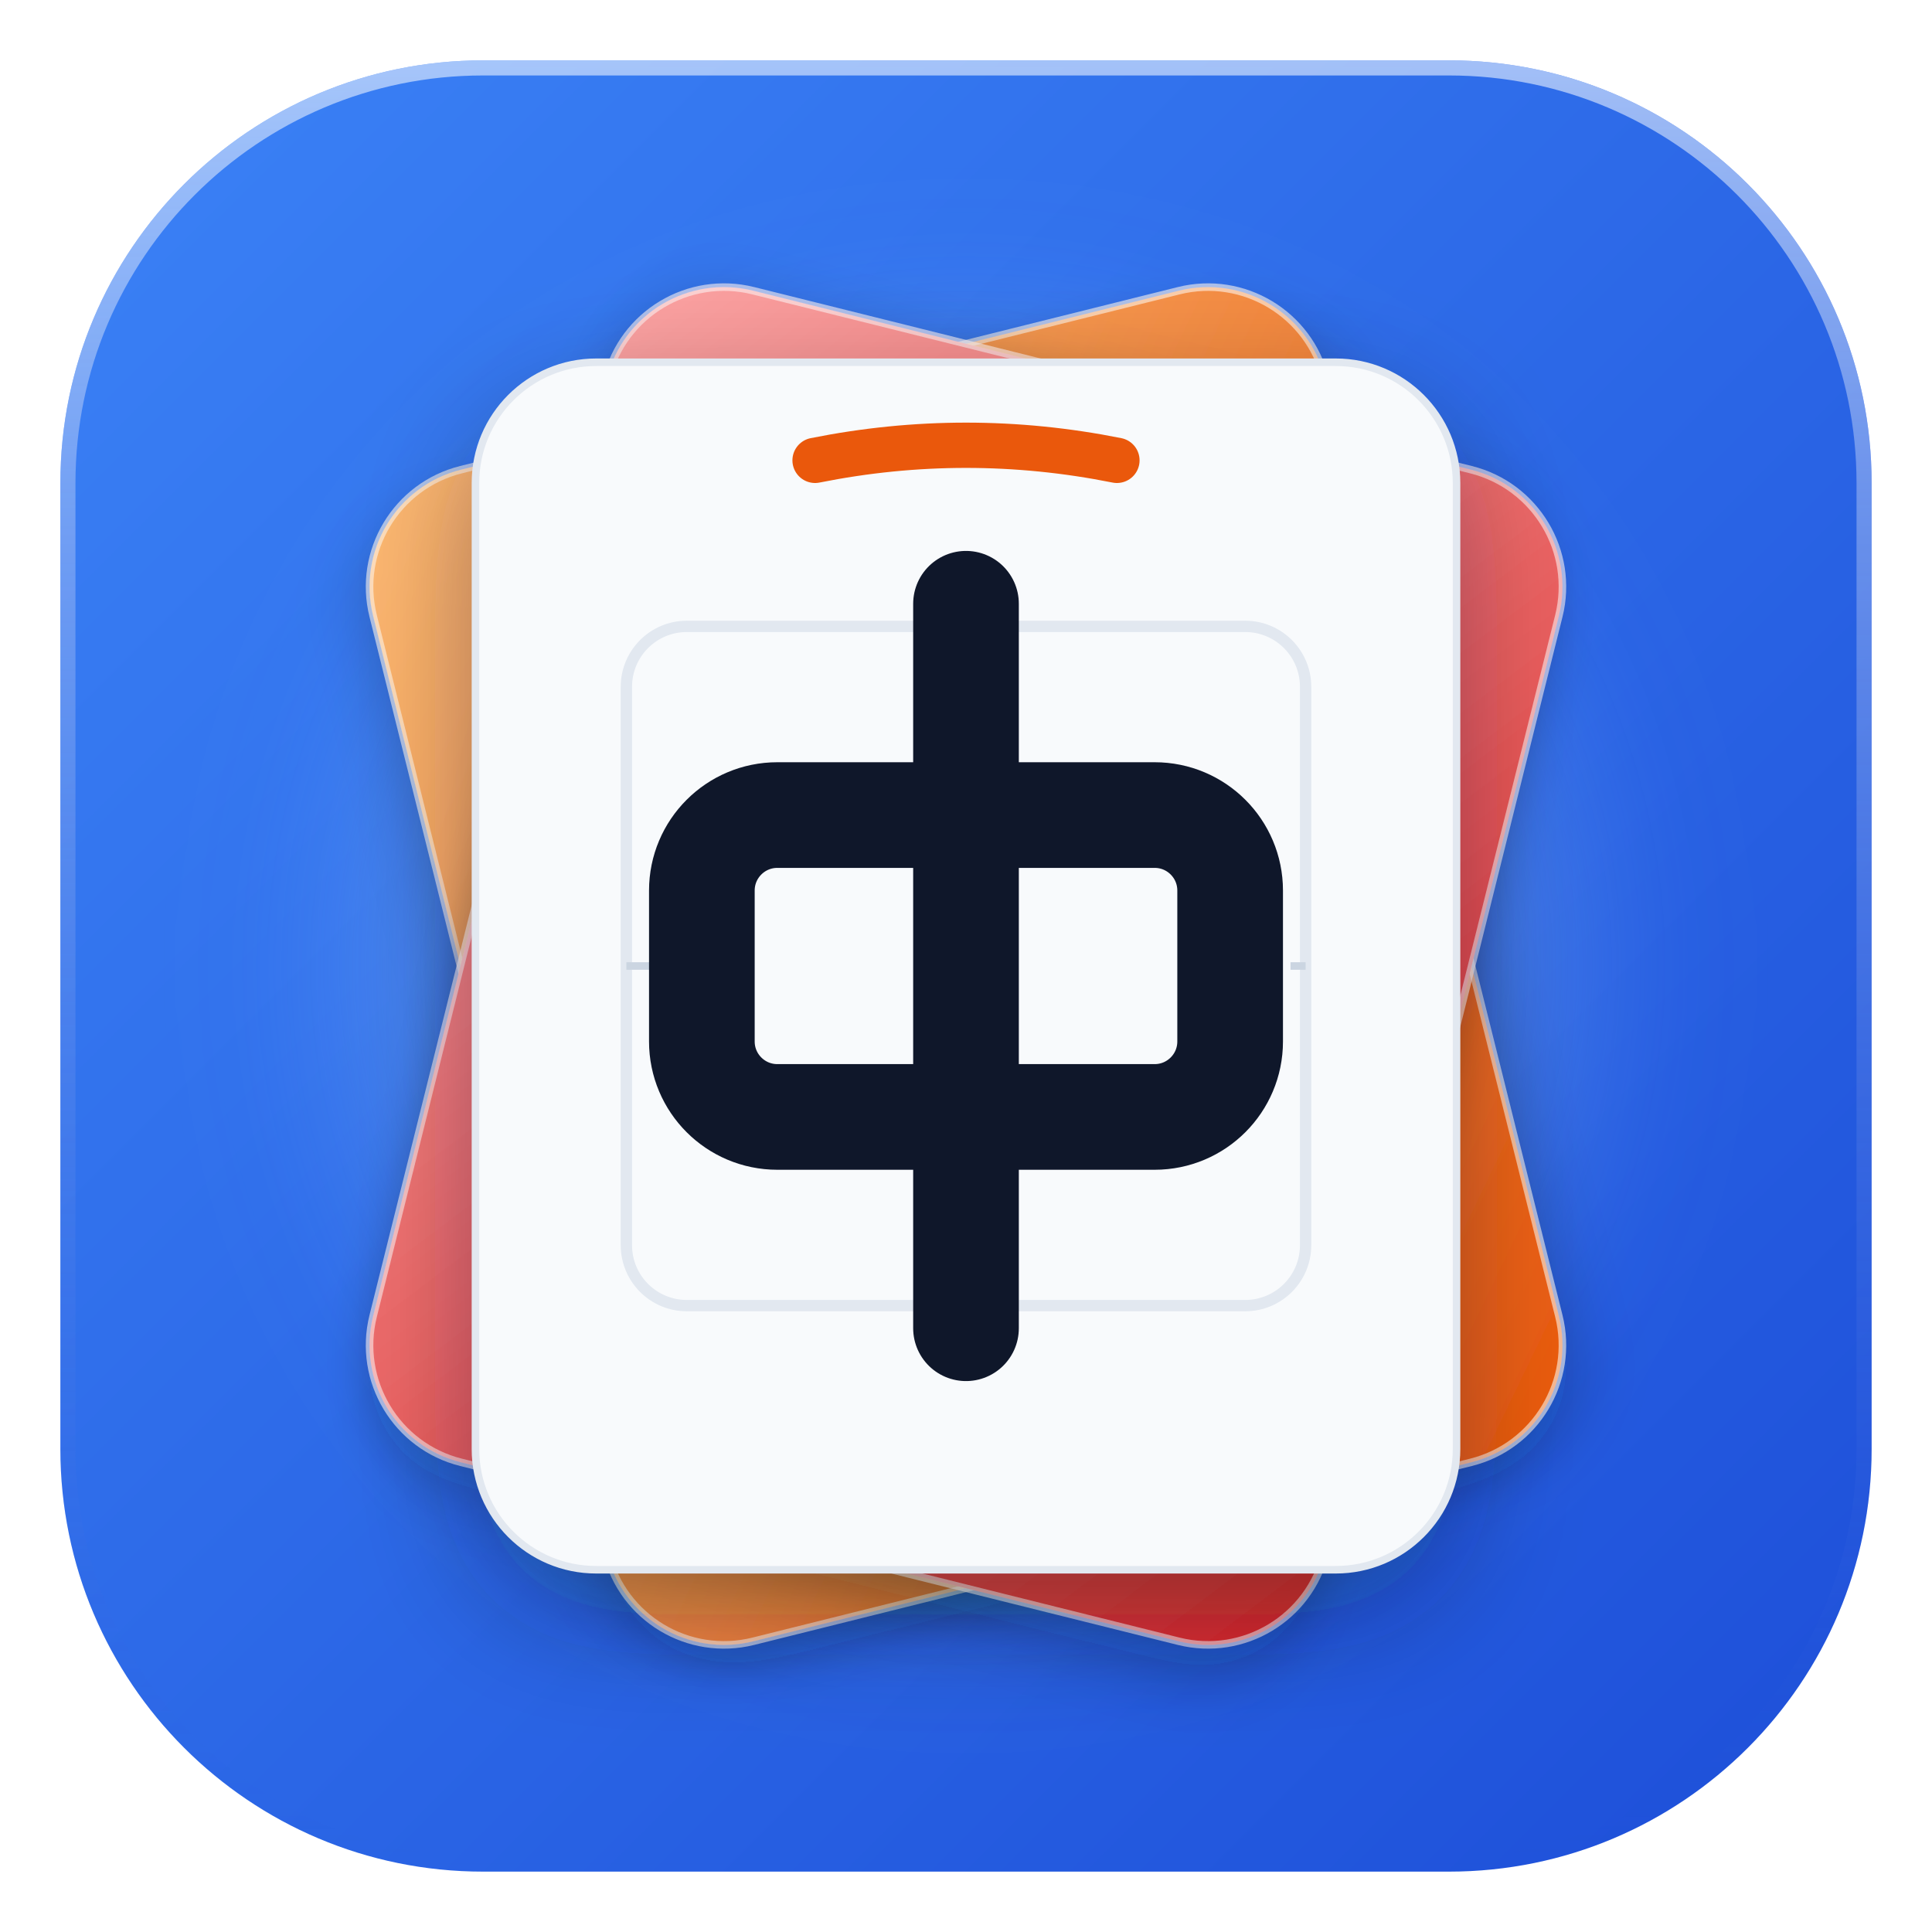
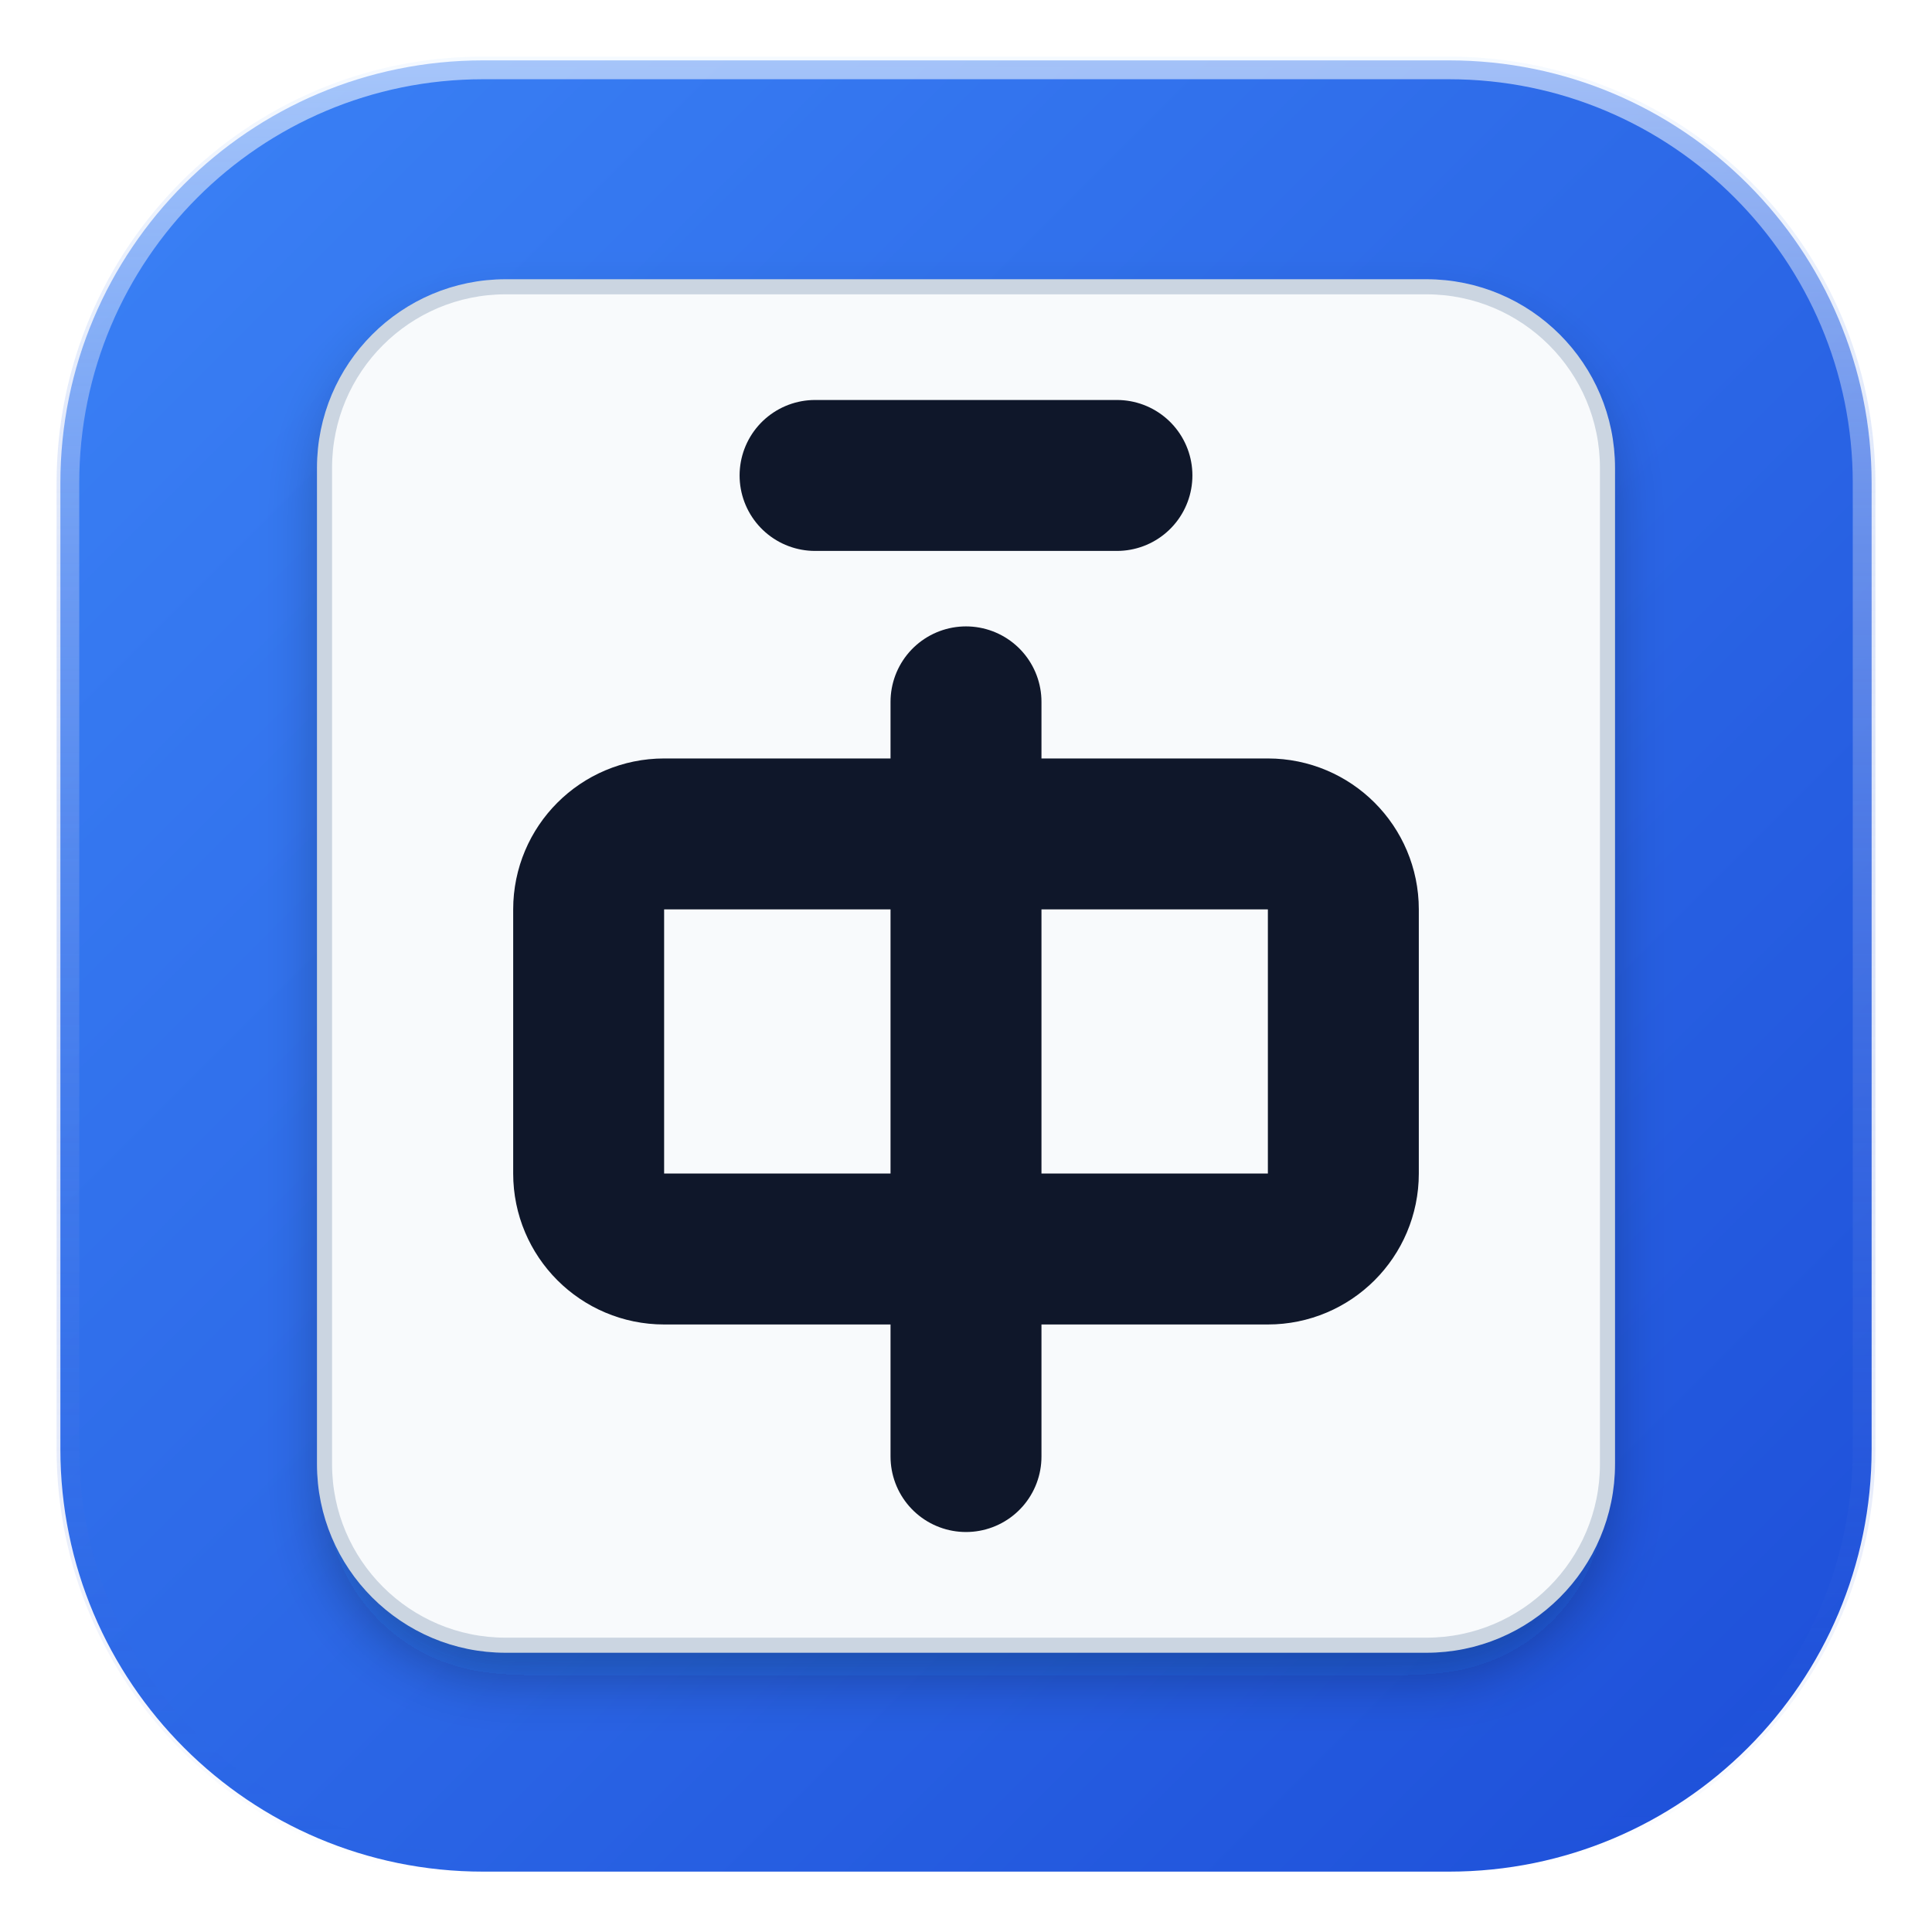
- <svg xmlns="http://www.w3.org/2000/svg" viewBox="0 0 512 512" width="100%" height="100%" role="img" aria-label="Mandarin Learning App Icon">
+ <svg xmlns="http://www.w3.org/2000/svg" viewBox="0 0 512 512" width="100%" height="100%" role="img" aria-label="Simplified Mandarin Learning App Icon">
  <defs>
    <linearGradient id="base-grad" x1="0%" y1="0%" x2="100%" y2="100%">
      <stop offset="0%" stop-color="#3b82f6" />
      <stop offset="100%" stop-color="#1d4ed8" />
    </linearGradient>
    <linearGradient id="stroke-grad" x1="0%" y1="0%" x2="0%" y2="100%">
      <stop offset="0%" stop-color="#eff6ff" stop-opacity="0.6" />
      <stop offset="100%" stop-color="#1d4ed8" stop-opacity="0" />
    </linearGradient>
-     <linearGradient id="orange-grad" x1="0%" y1="0%" x2="100%" y2="100%">
-       <stop offset="0%" stop-color="#fdba74" />
-       <stop offset="100%" stop-color="#ea580c" />
-     </linearGradient>
-     <linearGradient id="red-grad" x1="0%" y1="0%" x2="100%" y2="100%">
-       <stop offset="0%" stop-color="#fca5a5" />
-       <stop offset="100%" stop-color="#dc2626" />
-     </linearGradient>
-     <filter id="shadow-sm" x="-20%" y="-20%" width="140%" height="140%">
-       <feDropShadow dx="0" dy="6" stdDeviation="8" flood-color="#0f172a" flood-opacity="0.25" />
-     </filter>
-     <filter id="shadow-lg" x="-20%" y="-20%" width="140%" height="140%">
-       <feDropShadow dx="0" dy="12" stdDeviation="16" flood-color="#0f172a" flood-opacity="0.35" />
+     <filter id="shadow-solid" x="-10%" y="-10%" width="120%" height="120%">
+       <feDropShadow dx="0" dy="8" stdDeviation="8" flood-color="#0f172a" flood-opacity="0.3" />
    </filter>
  </defs>
  <rect x="16" y="16" width="480" height="480" rx="112" fill="url(#base-grad)" />
-   <circle cx="256" cy="256" r="160" fill="#93c5fd" opacity="0.3" filter="blur(24px)" />
-   <rect x="18" y="18" width="476" height="476" rx="110" fill="none" stroke="url(#stroke-grad)" stroke-width="4" />
-   <g transform="translate(256, 256) rotate(-14) translate(-256, -256)">
-     <rect x="126" y="96" width="260" height="320" rx="32" fill="url(#orange-grad)" filter="url(#shadow-sm)" />
-     <rect x="126" y="96" width="260" height="320" rx="32" fill="none" stroke="#fff7ed" stroke-width="2" stroke-opacity="0.6" />
-   </g>
-   <g transform="translate(256, 256) rotate(14) translate(-256, -256)">
-     <rect x="126" y="96" width="260" height="320" rx="32" fill="url(#red-grad)" filter="url(#shadow-sm)" />
-     <rect x="126" y="96" width="260" height="320" rx="32" fill="none" stroke="#fef2f2" stroke-width="2" stroke-opacity="0.6" />
-   </g>
+   <rect x="18" y="18" width="476" height="476" rx="110" fill="none" stroke="url(#stroke-grad)" stroke-width="6" />
  <g>
-     <rect x="126" y="96" width="260" height="320" rx="32" fill="#f8fafc" filter="url(#shadow-lg)" />
-     <rect x="126" y="96" width="260" height="320" rx="32" fill="none" stroke="#e2e8f0" stroke-width="2" />
-     <rect x="166" y="166" width="180" height="180" rx="16" fill="none" stroke="#e2e8f0" stroke-width="3" />
-     <line x1="256" y1="166" x2="256" y2="346" stroke="#cbd5e1" stroke-width="2" stroke-dasharray="8 8" />
-     <line x1="166" y1="256" x2="346" y2="256" stroke="#cbd5e1" stroke-width="2" stroke-dasharray="8 8" />
-     <path d="M 216 122 Q 256 114 296 122" fill="none" stroke="#ea580c" stroke-width="12" stroke-linecap="round" />
-     <rect x="186" y="216" width="140" height="80" rx="20" fill="#f8fafc" stroke="#0f172a" stroke-width="28" stroke-linejoin="round" />
-     <line x1="256" y1="160" x2="256" y2="352" stroke="#0f172a" stroke-width="28" stroke-linecap="round" />
+     <rect x="86" y="76" width="340" height="360" rx="48" fill="#f8fafc" filter="url(#shadow-solid)" />
+     <rect x="86" y="76" width="340" height="360" rx="48" fill="none" stroke="#cbd5e1" stroke-width="4" />
+     <line x1="216" y1="126" x2="296" y2="126" stroke="#0f172a" stroke-width="40" stroke-linecap="round" />
+     <rect x="156" y="221" width="200" height="110" rx="20" fill="none" stroke="#0f172a" stroke-width="40" stroke-linejoin="round" />
+     <line x1="256" y1="186" x2="256" y2="386" stroke="#0f172a" stroke-width="40" stroke-linecap="round" />
  </g>
</svg>
